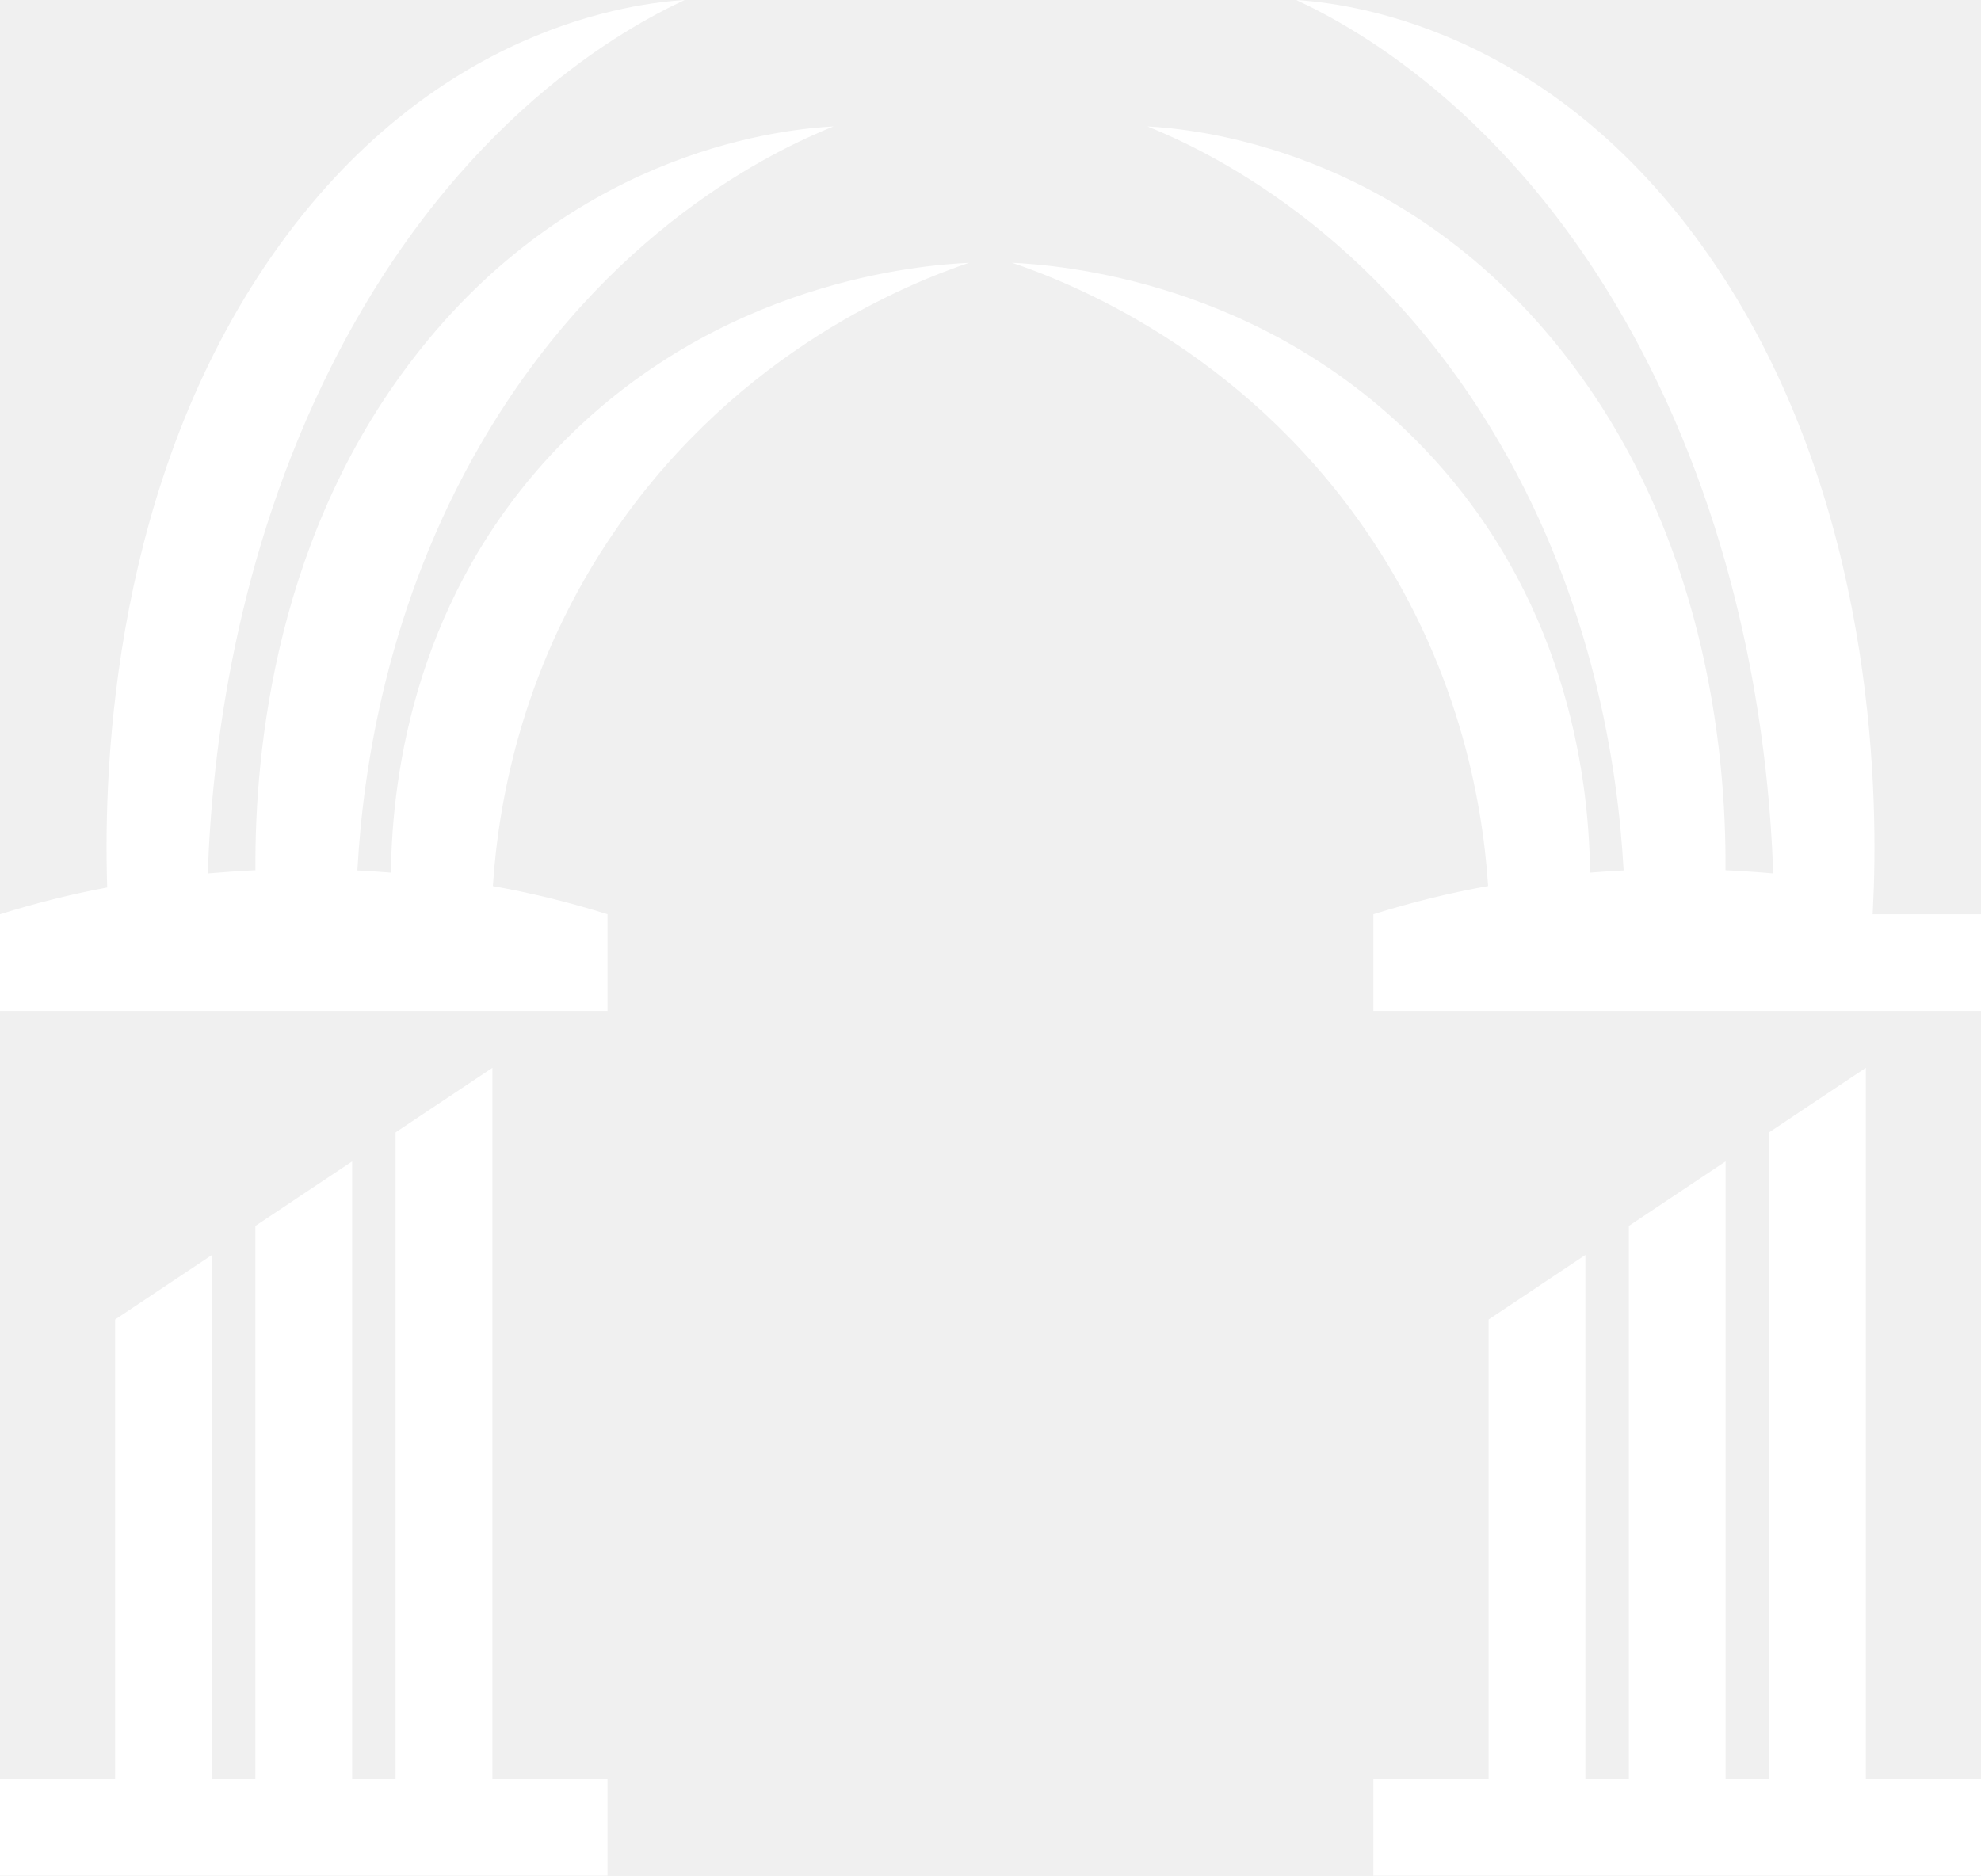
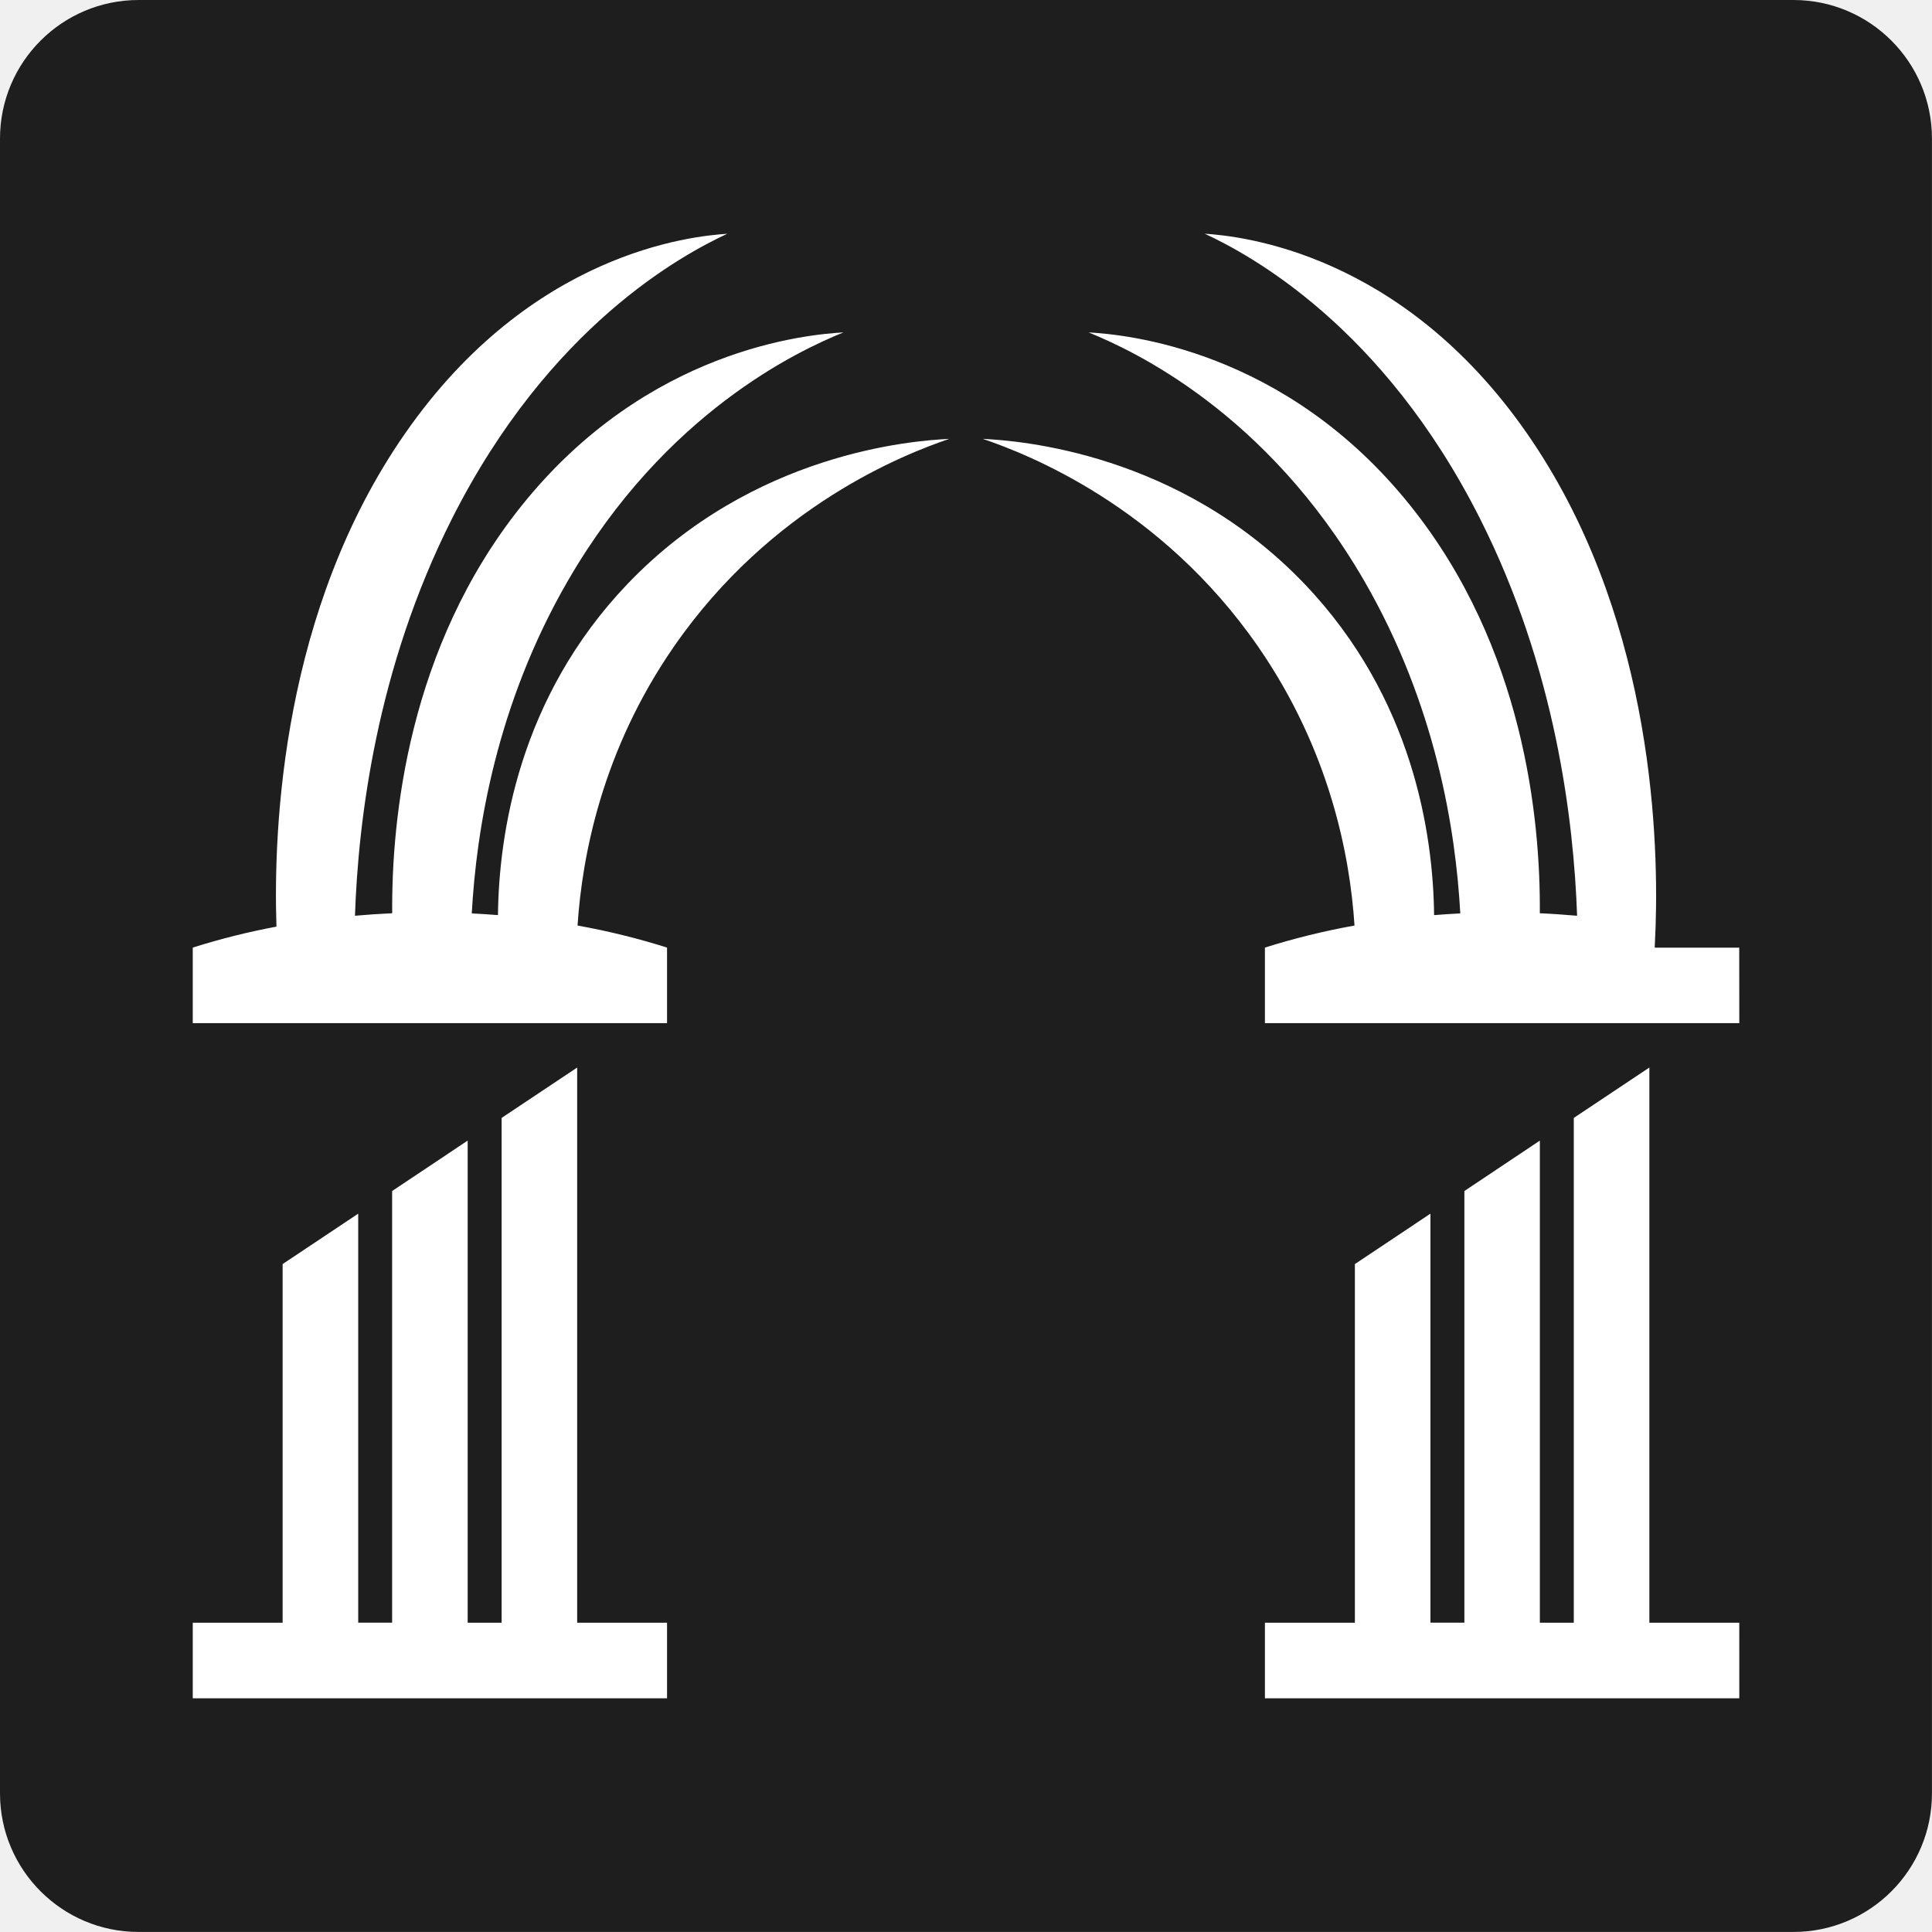
- <svg xmlns="http://www.w3.org/2000/svg" id="Layer_1" data-name="Layer 1" viewBox="0 0 1024.64 970.36">
+ <svg xmlns="http://www.w3.org/2000/svg" id="Layer_1" data-name="Layer 1" viewBox="0 0 1280 1280.03">
  <defs>
-     <style>.cls-1{fill:#fff;}</style>
+     <style>.cls-1{fill:#fff;}.cls-2{fill:#1e1e1e;}</style>
  </defs>
-   <polygon class="cls-1" points="965.07 552.44 914.98 585.84 914.98 920.27 892.52 920.27 892.52 600.83 842.5 634.23 842.5 920.27 820 920.27 820 649.25 769.95 682.65 769.95 920.27 710.35 920.27 710.35 970.36 1024.64 970.36 1024.64 920.27 965.07 920.27 965.07 552.44" />
-   <path class="cls-1" d="M968.6,473c.21-4.16.42-8.78.6-13.89,2.15-66-3.92-209.93-85.36-327C800.46,12.34,694.4,1.58,670.49,0,700.22,13.89,788.4,61,852.84,188.73,903,288.16,915,389.17,917.17,451.88c-7.9-.7-16.15-1.27-24.69-1.66.46-62.21-10.47-176-85.67-269.92C723.47,76.11,617.44,66.76,593.49,65.39c29.74,12.06,117.88,53,182.39,164.15,47.75,82.32,60.91,165.87,63.91,220.79-6,.32-11.71.67-17.35,1.13-.6-53.33-13.8-143.87-85.68-219.24-83.34-87.3-189.4-95.13-213.31-96.29,29.73,10.12,117.87,44.44,182.35,137.59,47.68,68.92,60.87,138.86,63.91,184.85A478.72,478.72,0,0,0,710.35,473v50h314.29V473Z" />
-   <path class="cls-1" d="M287.88,232.22C216,307.56,202.8,398.13,202.2,451.46c-5.64-.46-11.39-.81-17.35-1.13,3-54.92,16.15-138.47,63.91-220.79C313.24,118.43,401.38,77.45,431.11,65.39c-23.91,1.37-130,10.72-213.32,114.91C142.6,274.22,131.66,388,132.12,450.22c-8.5.39-16.75,1-24.65,1.66,2.15-62.71,14.11-163.72,64.3-263.15C236.24,61,324.42,13.89,354.11,0,330.17,1.58,224.18,12.34,140.8,132.12c-81.48,117-87.51,260.9-85.35,327A474,474,0,0,0,0,473v50H314.22V473a473.26,473.26,0,0,0-59.29-14.6c3-46,16.19-116,63.88-184.85,64.51-93.15,152.65-127.47,182.38-137.59C477.24,137.09,371.22,144.92,287.88,232.22Z" />
-   <polygon class="cls-1" points="254.69 552.44 204.6 585.84 204.6 920.27 182.14 920.27 182.14 600.83 132.09 634.23 132.09 920.27 109.62 920.27 109.62 649.25 59.54 682.65 59.54 920.27 0 920.27 0 970.36 314.22 970.36 314.22 920.27 254.69 920.27 254.69 552.44" />
+   <path class="cls-1" d="M1236.19,129.37V1150.66a85.5,85.5,0,0,1-85.49,85.57H129.37a85.56,85.56,0,0,1-85.56-85.57V129.37a85.55,85.55,0,0,1,85.56-85.56H1150.7A85.49,85.49,0,0,1,1236.19,129.37Z" />
+   <path class="cls-2" d="M309.85,755.67v319.44h22.47V740.68ZM237.33,804.1v271H259.8v-286Zm72.52-48.43v319.44h22.47V740.68ZM237.33,804.1v271H259.8v-286Zm782.9-48.43v319.44h22.47V740.68ZM947.72,804.1v271h22.5v-286ZM309.85,755.67v319.44h22.47V740.68ZM237.33,804.1v271H259.8v-286Zm782.9-48.43v319.44h22.47V740.68ZM947.72,804.1v271h22.5v-286ZM309.85,755.67v319.44h22.47V740.68ZM237.33,804.1v271H259.8v-286Zm782.9-48.43v319.44h22.47V740.68ZM947.72,804.1v271h22.5v-286ZM309.85,755.67v319.44h22.47V740.68ZM237.33,804.1v271H259.8v-286Zm782.9-48.43v319.44h22.47V740.68ZM947.72,804.1v271h22.5v-286ZM309.85,755.67v319.44h22.47V740.68ZM237.33,804.1v271H259.8v-286Zm782.9-48.43v319.44h22.47V740.68ZM947.72,804.1v271h22.5v-286ZM309.85,755.67v319.44h22.47V740.68ZM237.33,804.1v271H259.8v-286ZM1188.23,0H91.84A91.86,91.86,0,0,0,0,91.84V1188.19A91.85,91.85,0,0,0,91.84,1280H1188.23a91.79,91.79,0,0,0,91.77-91.84V91.84A91.8,91.8,0,0,0,1188.23,0ZM441.94,1125.2H127.71v-50.09h59.54V837.5l50.08-33.4v271H259.8v-286l50.05-33.4v319.44h22.47V740.68l50.08-33.4v367.83h59.54Zm4.58-696.84c-47.68,68.88-60.84,138.86-63.87,184.85a474.19,474.19,0,0,1,59.29,14.6v50.05H127.71V627.81a474.54,474.54,0,0,1,55.45-13.89C181,547.86,187,404,268.51,287c83.38-119.78,189.37-130.54,213.32-132.12-29.7,13.89-117.87,61-182.35,188.73C249.29,443,237.33,544,235.18,606.72c7.9-.7,16.16-1.27,24.66-1.66-.46-62.18,10.47-176,85.67-269.92C428.85,231,534.91,221.6,558.82,220.23c-29.73,12.06-117.87,53-182.34,164.15-47.76,82.32-60.91,165.87-63.91,220.79,6,.32,11.71.67,17.35,1.13.6-53.33,13.75-143.9,85.67-219.24,83.35-87.3,189.37-95.13,213.32-96.29C599.17,300.89,511,335.21,446.52,428.36Zm705.84,696.84H838.06v-50.09h59.61V837.5l50.05-33.4v271h22.5v-286l50-33.4v319.44h22.47V740.68l50.08-33.4v367.83h59.58Zm0-447.34H838.06V627.81a478.72,478.72,0,0,1,59.36-14.6c-3-46-16.22-115.93-63.91-184.85C769,335.21,680.9,300.89,651.16,290.77c23.92,1.16,130,9,213.32,96.29C936.36,462.43,949.55,553,950.15,606.3c5.64-.46,11.39-.81,17.35-1.13-3-54.92-16.15-138.47-63.91-220.79-64.51-111.1-152.65-152.09-182.38-164.15,23.95,1.37,130,10.72,213.32,114.91,75.19,93.92,86.13,207.71,85.67,269.92,8.53.39,16.79,1,24.69,1.66C1042.7,544,1030.74,443,980.55,343.57,916.11,215.85,827.94,168.73,798.21,154.84c23.91,1.58,130,12.34,213.35,132.12,81.44,117,87.5,260.93,85.35,327-.18,5.11-.39,9.73-.6,13.89h56Zm-915,126.24v271H259.8v-286Zm72.52-48.43v319.44h22.47V740.68ZM947.72,804.1v271h22.5v-286Zm72.51-48.43v319.44h22.47V740.68ZM237.33,804.1v271H259.8v-286Zm72.52-48.43v319.44h22.47V740.68ZM947.72,804.1v271h22.5v-286Zm72.51-48.43v319.44h22.47V740.68ZM237.33,804.1v271H259.8v-286Zm72.52-48.43v319.44h22.47V740.68ZM947.72,804.1v271h22.5v-286Zm72.51-48.43v319.44h22.47V740.68ZM237.33,804.1v271H259.8v-286Zm72.52-48.43v319.44h22.47V740.68ZM947.72,804.1v271h22.5v-286Zm72.51-48.43v319.44h22.47V740.68ZM237.33,804.1v271H259.8v-286Zm72.52-48.43v319.44h22.47V740.68ZM947.72,804.1v271h22.5v-286Zm72.51-48.43v319.44h22.47V740.68ZM237.33,804.1v271H259.8v-286Zm72.52-48.43v319.44h22.47V740.68Z" />
</svg>
